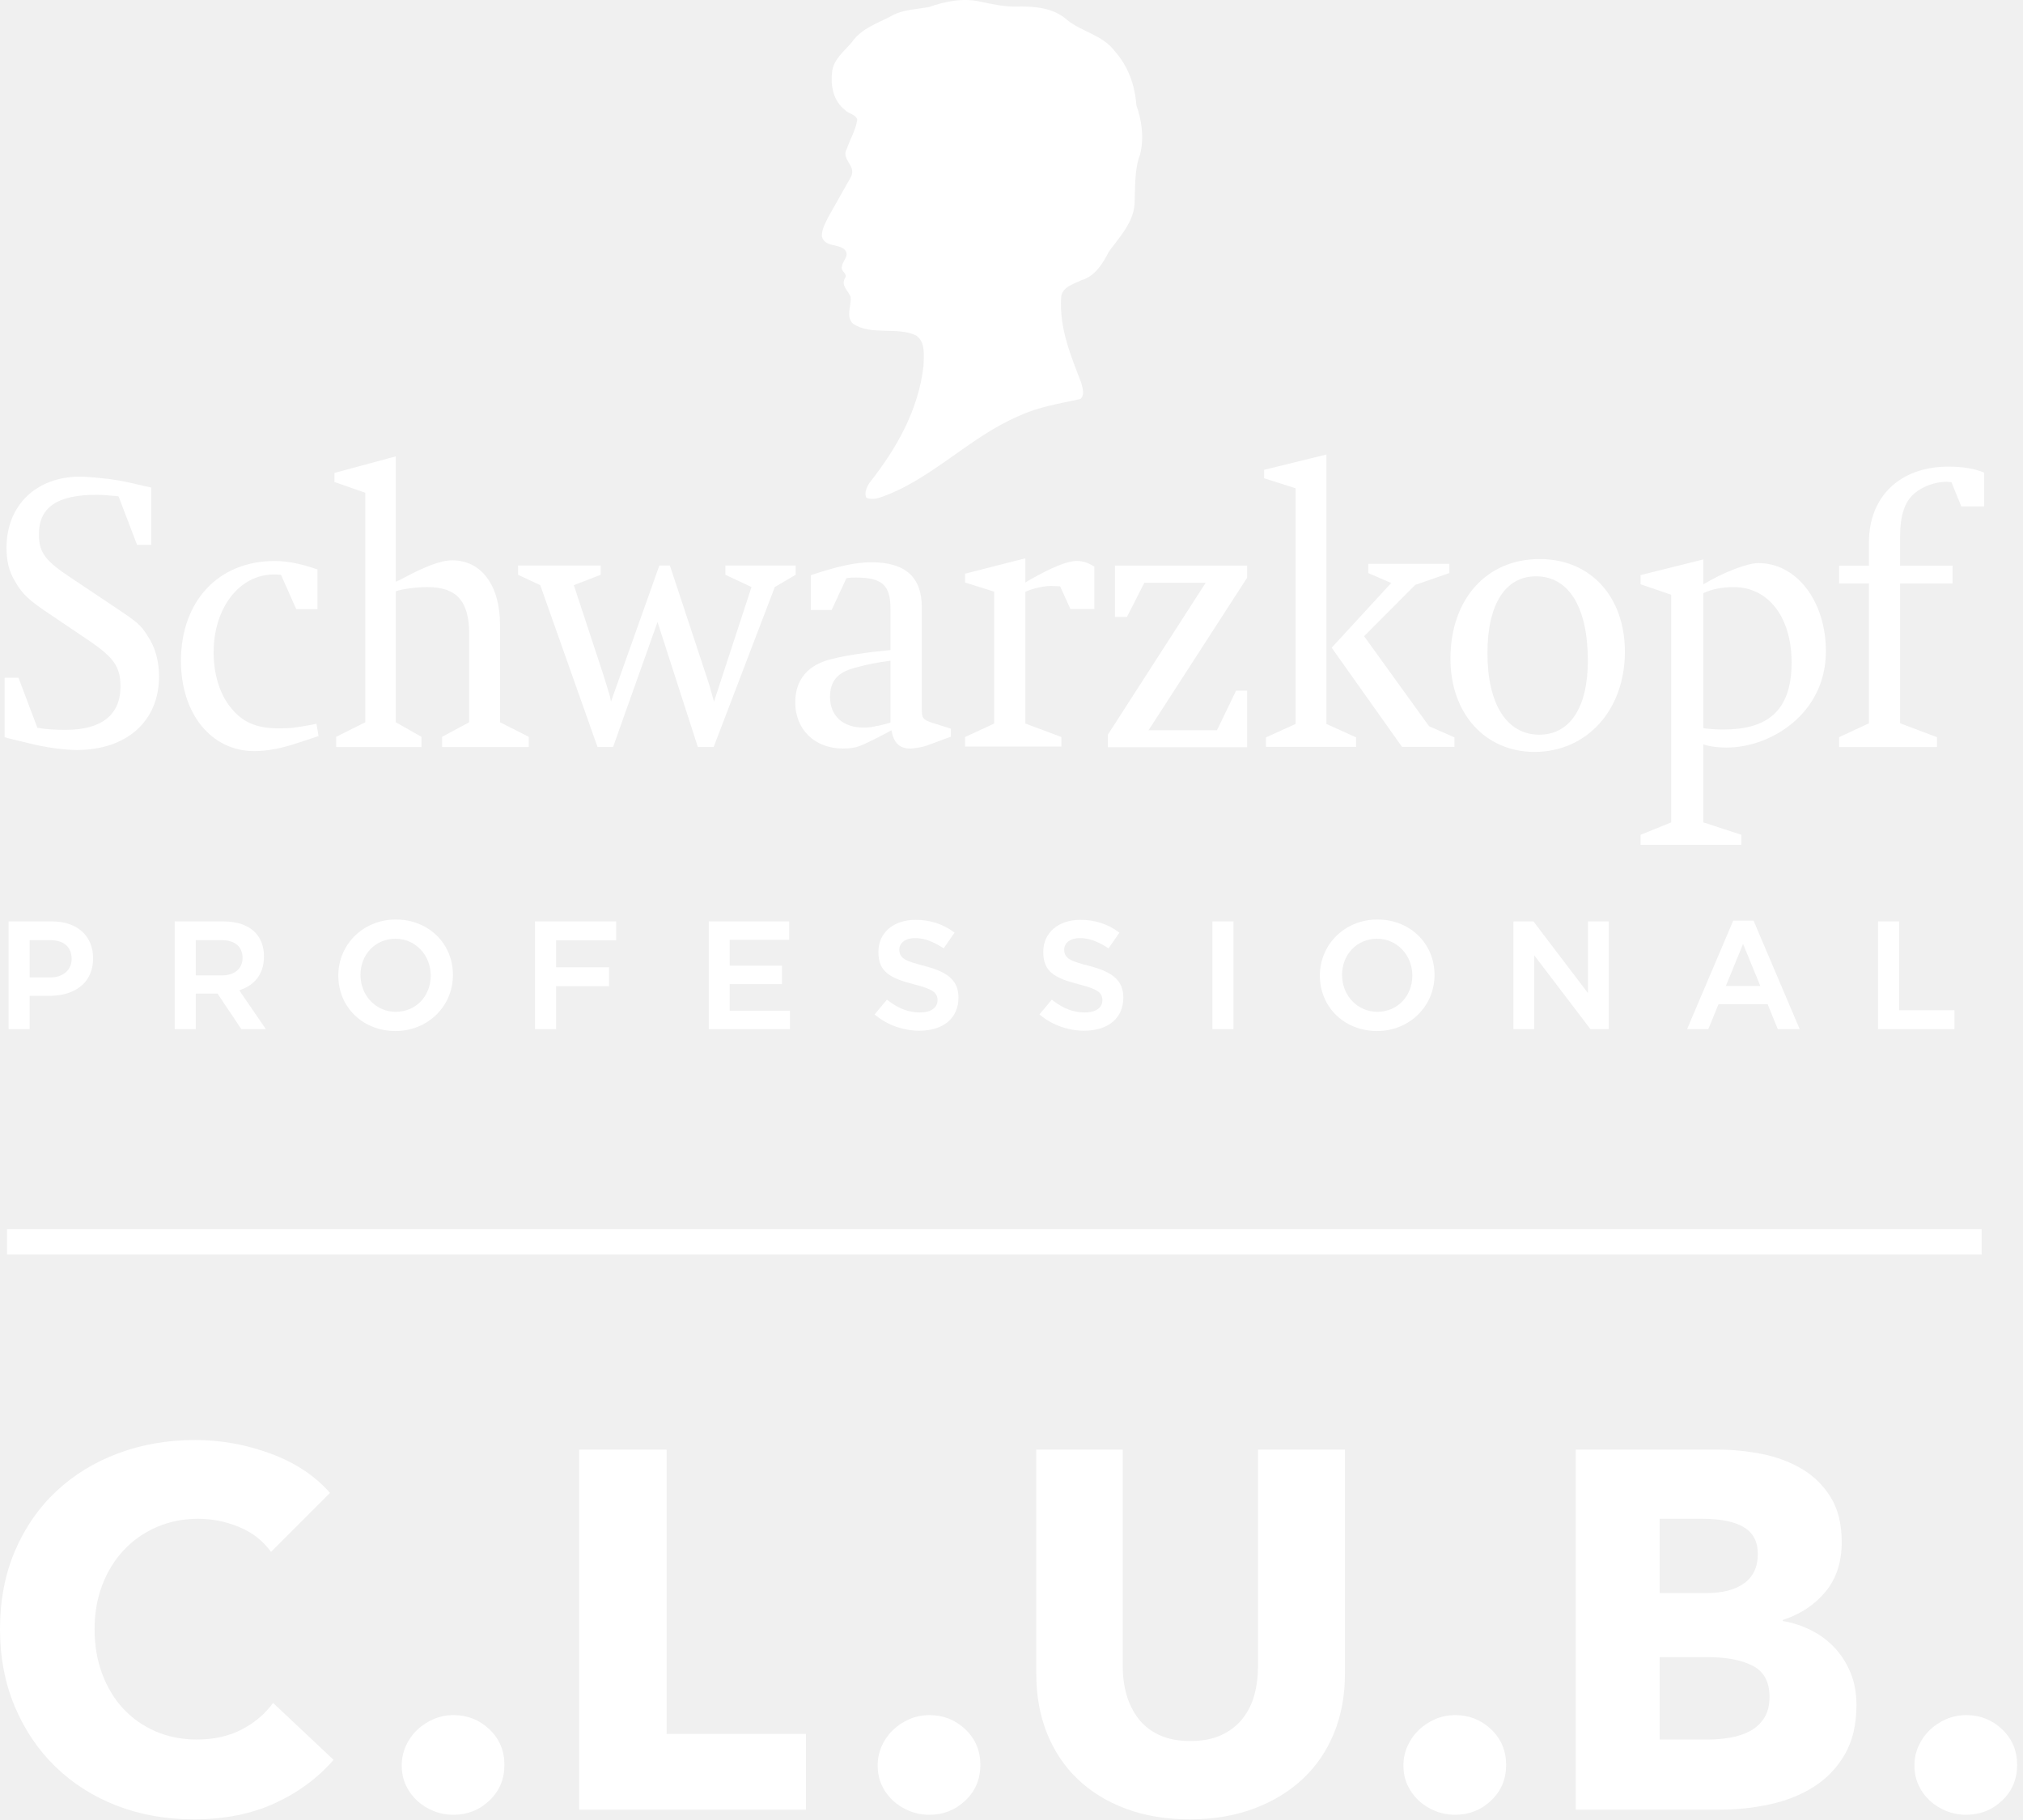
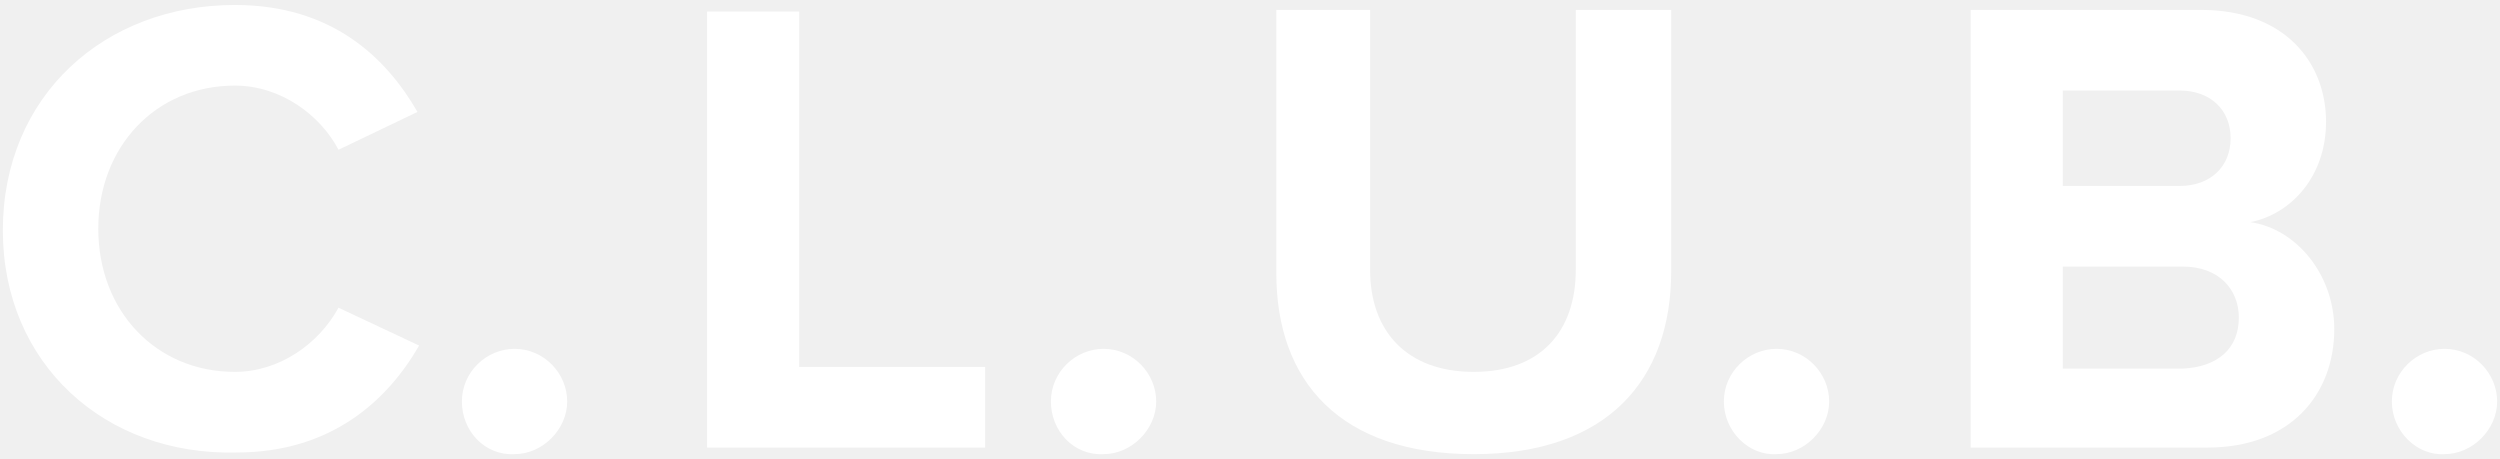
- <svg xmlns="http://www.w3.org/2000/svg" width="139" height="125" viewBox="0 0 139 125" fill="none">
-   <path d="M18.867 123.899C17.259 124.633 15.408 125 13.312 125C11.401 125 9.637 124.685 8.019 124.057C6.399 123.427 4.997 122.537 3.808 121.383C2.621 120.23 1.689 118.85 1.014 117.244C0.338 115.636 0 113.866 0 111.933C0 109.953 0.344 108.159 1.031 106.553C1.718 104.945 2.668 103.577 3.879 102.447C5.089 101.318 6.511 100.45 8.142 99.844C9.771 99.239 11.53 98.936 13.416 98.936C15.163 98.936 16.881 99.244 18.57 99.862C20.258 100.479 21.627 101.382 22.675 102.57L18.622 106.622C18.064 105.853 17.33 105.283 16.421 104.91C15.513 104.538 14.581 104.351 13.626 104.351C12.578 104.351 11.617 104.543 10.744 104.928C9.87 105.312 9.119 105.842 8.491 106.518C7.861 107.193 7.372 107.991 7.023 108.911C6.673 109.831 6.499 110.838 6.499 111.933C6.499 113.051 6.673 114.076 7.023 115.008C7.372 115.939 7.855 116.736 8.473 117.4C9.089 118.064 9.83 118.583 10.692 118.956C11.553 119.328 12.497 119.514 13.522 119.514C14.709 119.514 15.745 119.282 16.631 118.815C17.515 118.351 18.226 117.744 18.763 116.999L22.92 120.912C21.824 122.169 20.474 123.165 18.867 123.899Z" fill="white" />
-   <path d="M34.659 121.261C34.659 122.24 34.315 123.055 33.628 123.707C32.941 124.359 32.119 124.685 31.165 124.685C30.676 124.685 30.216 124.598 29.784 124.423C29.353 124.248 28.976 124.01 28.649 123.707C28.323 123.404 28.067 123.049 27.881 122.641C27.694 122.234 27.602 121.786 27.602 121.297C27.602 120.831 27.694 120.388 27.881 119.968C28.067 119.55 28.323 119.182 28.649 118.868C28.976 118.554 29.353 118.304 29.784 118.117C30.216 117.93 30.676 117.838 31.165 117.838C32.119 117.838 32.941 118.163 33.628 118.815C34.315 119.469 34.659 120.283 34.659 121.261Z" fill="white" />
-   <path d="M39.795 124.336V99.599H45.804V119.129H55.377V124.336H39.795Z" fill="white" />
-   <path d="M67.36 121.261C67.36 122.24 67.017 123.055 66.329 123.707C65.642 124.359 64.821 124.685 63.866 124.685C63.377 124.685 62.917 124.598 62.486 124.423C62.054 124.248 61.677 124.01 61.35 123.707C61.024 123.404 60.768 123.049 60.582 122.641C60.396 122.234 60.303 121.786 60.303 121.297C60.303 120.831 60.396 120.388 60.582 119.968C60.768 119.55 61.024 119.182 61.35 118.868C61.677 118.554 62.054 118.304 62.486 118.117C62.917 117.93 63.377 117.838 63.866 117.838C64.821 117.838 65.642 118.163 66.329 118.815C67.017 119.469 67.36 120.283 67.36 121.261Z" fill="white" />
-   <path d="M91.659 119.078C91.158 120.301 90.442 121.348 89.511 122.222C88.579 123.095 87.454 123.777 86.139 124.266C84.823 124.755 83.361 125 81.754 125C80.124 125 78.656 124.755 77.352 124.266C76.047 123.777 74.941 123.095 74.033 122.222C73.124 121.348 72.426 120.301 71.937 119.078C71.447 117.855 71.203 116.498 71.203 115.007V99.599H77.143V114.518C77.143 115.194 77.23 115.834 77.404 116.44C77.579 117.046 77.847 117.587 78.208 118.065C78.569 118.542 79.047 118.92 79.64 119.2C80.235 119.479 80.951 119.619 81.789 119.619C82.628 119.619 83.344 119.479 83.938 119.2C84.532 118.92 85.014 118.542 85.388 118.065C85.76 117.587 86.028 117.046 86.192 116.44C86.354 115.834 86.436 115.194 86.436 114.518V99.599H92.41V115.007C92.41 116.498 92.16 117.855 91.659 119.078Z" fill="white" />
-   <path d="M103.486 121.261C103.486 122.24 103.141 123.055 102.455 123.707C101.767 124.359 100.946 124.685 99.992 124.685C99.503 124.685 99.043 124.598 98.611 124.423C98.18 124.248 97.802 124.01 97.476 123.707C97.15 123.404 96.893 123.049 96.707 122.641C96.52 122.234 96.428 121.786 96.428 121.297C96.428 120.831 96.52 120.388 96.707 119.968C96.893 119.55 97.15 119.182 97.476 118.868C97.802 118.554 98.18 118.304 98.611 118.117C99.043 117.93 99.503 117.838 99.992 117.838C100.946 117.838 101.767 118.163 102.455 118.815C103.141 119.469 103.486 120.283 103.486 121.261Z" fill="white" />
-   <path d="M121.583 116.58C121.583 115.554 121.198 114.845 120.43 114.448C119.661 114.053 118.635 113.855 117.355 113.855H114.036V119.514H117.39C117.856 119.514 118.338 119.474 118.84 119.392C119.341 119.311 119.795 119.165 120.203 118.955C120.61 118.746 120.942 118.449 121.198 118.065C121.454 117.68 121.583 117.185 121.583 116.58ZM120.78 106.762C120.78 105.923 120.459 105.312 119.818 104.928C119.178 104.543 118.229 104.351 116.971 104.351H114.036V109.452H117.25C118.368 109.452 119.236 109.225 119.853 108.771C120.47 108.317 120.78 107.647 120.78 106.762V106.762ZM127.557 117.138C127.557 118.489 127.289 119.625 126.753 120.545C126.217 121.465 125.507 122.205 124.623 122.764C123.737 123.322 122.73 123.725 121.6 123.969C120.47 124.213 119.311 124.336 118.124 124.336H108.271V99.599H118.124C119.078 99.599 120.057 99.699 121.058 99.896C122.06 100.094 122.968 100.433 123.784 100.909C124.599 101.387 125.263 102.034 125.775 102.849C126.287 103.665 126.544 104.701 126.544 105.959C126.544 107.333 126.17 108.469 125.426 109.365C124.681 110.261 123.702 110.908 122.491 111.304V111.374C123.19 111.491 123.847 111.705 124.465 112.02C125.082 112.334 125.618 112.737 126.073 113.226C126.526 113.715 126.887 114.286 127.155 114.938C127.423 115.59 127.557 116.323 127.557 117.138Z" fill="white" />
-   <path d="M138.597 121.261C138.597 122.24 138.253 123.055 137.566 123.707C136.879 124.359 136.058 124.685 135.104 124.685C134.615 124.685 134.154 124.598 133.723 124.423C133.292 124.248 132.914 124.01 132.588 123.707C132.262 123.404 132.005 123.049 131.819 122.641C131.632 122.234 131.54 121.786 131.54 121.297C131.54 120.831 131.632 120.388 131.819 119.968C132.005 119.55 132.262 119.182 132.588 118.868C132.914 118.554 133.292 118.304 133.723 118.117C134.154 117.93 134.615 117.838 135.104 117.838C136.058 117.838 136.879 118.163 137.566 118.815C138.253 119.469 138.597 120.283 138.597 121.261Z" fill="white" />
-   <path d="M58.058 17.169C58.39 17.599 57.874 17.919 57.849 18.318C57.727 18.64 58.287 18.806 58.058 19.112C57.756 19.627 58.303 19.984 58.449 20.411C58.497 21.032 58.106 21.725 58.593 22.225C59.809 23.087 61.673 22.413 62.956 23.055C63.612 23.516 63.465 24.427 63.457 25.129C63.103 28.172 61.627 30.785 59.743 33.173C59.554 33.463 59.371 33.859 59.522 34.193C59.8 34.335 60.194 34.278 60.478 34.176C63.942 33.006 66.642 29.995 70.008 28.581C71.317 27.954 72.792 27.734 74.224 27.415C74.563 27.141 74.378 26.654 74.29 26.295C73.588 24.457 72.788 22.596 72.909 20.474C72.933 19.709 73.794 19.514 74.323 19.242C75.223 18.996 75.802 18.071 76.184 17.296C76.926 16.288 77.848 15.322 77.955 14.04C78.006 12.896 77.937 11.659 78.328 10.633C78.626 9.526 78.448 8.258 78.084 7.244C77.976 5.856 77.538 4.599 76.625 3.549C75.764 2.393 74.382 2.22 73.331 1.377C72.362 0.508 71.031 0.419 69.735 0.45C68.926 0.459 68.126 0.273 67.352 0.112C66.154 -0.162 64.901 0.106 63.834 0.482C62.99 0.641 62.081 0.653 61.332 1.049C60.375 1.587 59.239 1.894 58.544 2.883C58.007 3.528 57.316 4.04 57.184 4.86C57.054 5.878 57.228 6.91 58.076 7.569C58.328 7.842 58.793 7.842 58.903 8.217C58.801 8.938 58.419 9.541 58.188 10.212C57.752 10.959 58.878 11.379 58.467 12.156L56.893 14.946C56.7 15.352 56.468 15.739 56.468 16.226C56.652 17.002 57.584 16.709 58.058 17.169Z" fill="white" />
-   <path d="M118.406 50.123C117.934 50.123 117.561 50.094 117.037 50.035V40.753C117.612 40.477 118.333 40.338 119.126 40.338C121.511 40.338 123.101 42.409 123.101 45.523C123.101 48.914 121.36 50.123 118.406 50.123ZM120.815 38.686C120.073 38.686 118.479 39.292 117.037 40.143V38.435L112.723 39.513V40.143L114.829 40.862V56.501L112.723 57.357V58.046H119.649V57.357L117.037 56.501V51.142C117.54 51.309 118.111 51.361 118.602 51.362C121.667 51.377 125.457 49.028 125.457 44.751C125.457 41.304 123.446 38.686 120.815 38.686" fill="white" />
-   <path d="M133.869 32.061C130.557 32.061 128.414 34.109 128.414 37.267V38.863H126.364V40.088H128.414V49.695L126.364 50.65V51.328H133.092V50.65L130.557 49.695V40.088H134.16V38.863H130.557V36.861C130.557 35.388 130.874 34.462 131.547 33.894C132.083 33.426 132.972 33.101 133.747 33.101C133.817 33.101 133.94 33.127 134.082 33.127L134.758 34.789H136.326V32.471C135.698 32.199 134.857 32.061 133.869 32.061Z" fill="white" />
-   <path d="M7.72 41.598L4.933 39.737C3.077 38.516 2.674 37.96 2.674 36.687C2.674 34.853 3.951 33.997 6.606 33.997C7.082 33.997 7.24 34.021 7.931 34.077L8.144 34.101L9.418 37.435H10.395V33.497L10 33.413L8.911 33.162C8.565 33.077 8.114 32.995 7.506 32.91C6.766 32.829 5.965 32.746 5.515 32.746C2.495 32.746 0.448 34.714 0.448 37.627C0.448 38.545 0.61 39.267 1.061 39.988C1.532 40.819 2.019 41.263 3.393 42.178L5.991 43.93C7.85 45.18 8.278 45.813 8.278 47.173C8.278 49.115 6.979 50.145 4.512 50.145C3.793 50.145 3.236 50.115 2.568 50.004L1.271 46.567H0.315V50.645L0.585 50.727L2.07 51.086C3.206 51.366 4.431 51.529 5.279 51.529C8.695 51.529 10.927 49.559 10.927 46.477C10.927 45.426 10.667 44.455 10.134 43.679C9.652 42.899 9.418 42.737 7.72 41.598Z" fill="white" />
-   <path d="M21.503 49.778C20.237 50.016 19.927 50.043 19.167 50.043C17.617 50.043 16.639 49.621 15.829 48.584C15.087 47.658 14.678 46.306 14.678 44.823C14.678 41.747 16.466 39.47 18.812 39.47C18.95 39.47 19.071 39.47 19.309 39.495L20.355 41.854H21.814V39.124C20.673 38.729 19.763 38.544 18.857 38.544C15.013 38.544 12.433 41.3 12.433 45.407C12.433 49.035 14.511 51.605 17.474 51.605C18.359 51.605 19.332 51.422 20.435 51.051L21.652 50.65L21.888 50.574L21.745 49.724L21.503 49.778Z" fill="white" />
-   <path d="M34.356 42.92C34.356 40.225 33.077 38.498 31.08 38.498C30.281 38.498 29.245 38.894 27.503 39.828L27.191 39.968V31.356L22.981 32.491V33.117L25.098 33.854V49.624L23.099 50.622V51.326H28.96V50.622L27.191 49.624V40.623C27.688 40.455 28.657 40.337 29.366 40.337C31.388 40.337 32.238 41.305 32.238 43.573V49.624L30.377 50.622V51.326H36.332V50.622L34.356 49.624V42.92Z" fill="white" />
-   <path d="M53.236 40.333L54.668 39.489V38.852H49.839V39.489L51.636 40.333L49.059 48.206L48.991 47.976C48.793 47.236 48.741 47.056 48.577 46.571L46.027 38.852H45.304L41.98 48.206L41.903 47.822L41.689 47.109L41.465 46.39L39.428 40.204L41.273 39.489V38.852H35.596V39.489L37.12 40.204L41.056 51.323H42.123L45.179 42.736L47.948 51.323H49.036L53.236 40.333Z" fill="white" />
-   <path d="M57.03 47.888C57.03 46.812 57.535 46.209 58.681 45.898C59.538 45.657 60.301 45.505 61.185 45.395V49.643C61.086 49.676 61.043 49.701 60.998 49.701C60.54 49.826 60.301 49.879 60.227 49.879C59.94 49.962 59.633 49.989 59.321 49.989C57.918 49.989 57.03 49.175 57.03 47.888ZM60.968 50.329L61.253 50.17C61.399 51.034 61.806 51.429 62.521 51.429H62.615C62.952 51.401 63.405 51.322 63.621 51.245L65.339 50.614V50.065L64.001 49.643C63.405 49.433 63.336 49.334 63.336 48.675V41.726C63.336 39.65 62.21 38.631 59.87 38.631C58.772 38.631 57.506 38.917 55.71 39.521V41.906H57.146L58.154 39.728C58.441 39.68 58.534 39.68 58.793 39.68C60.61 39.68 61.185 40.2 61.185 41.83V44.662C59.538 44.817 58.128 45.031 57.176 45.272C55.525 45.657 54.641 46.683 54.641 48.257C54.641 50.119 55.978 51.429 57.918 51.429C58.372 51.429 58.772 51.38 59.083 51.245C59.231 51.196 59.585 51.034 60.16 50.749L60.968 50.329Z" fill="white" />
-   <path d="M72.929 50.638L70.454 49.713V40.651C71.025 40.417 71.693 40.257 72.243 40.257C72.36 40.257 72.573 40.284 72.84 40.284L73.548 41.841H75.195V38.934C74.79 38.673 74.429 38.541 73.98 38.541C73.316 38.541 72.243 38.99 70.667 39.889L70.454 40.021V38.357L66.308 39.416V40.021L68.311 40.651V49.713L66.308 50.638V51.292H72.929V50.638Z" fill="white" />
-   <path d="M76.609 42.385H77.434L78.628 40.038H82.843L76.119 50.479V51.339H85.689V47.452H84.931L83.62 50.168H78.919L85.689 39.693V38.862H76.609V42.385Z" fill="white" />
-   <path d="M93.726 43.711L97.241 40.185L99.583 39.371V38.739H94.011V39.371L95.59 40.055L91.499 44.502L96.334 51.316H99.937V50.663L98.192 49.896L93.726 43.711Z" fill="white" />
-   <path d="M86.985 50.663V51.316H93.176V50.663L91.14 49.741V31.228L86.86 32.279V32.86L89.018 33.546V49.741L86.985 50.663Z" fill="white" />
-   <path d="M105.766 50.477C103.536 50.477 102.202 48.393 102.202 44.863C102.202 41.52 103.432 39.596 105.536 39.596C107.794 39.596 109.101 41.727 109.101 45.39C109.101 48.603 107.871 50.477 105.766 50.477ZM105.791 38.41C102.126 38.41 99.66 41.175 99.66 45.26C99.66 49.029 102.049 51.66 105.435 51.66C109.05 51.66 111.646 48.762 111.646 44.785C111.646 40.986 109.281 38.41 105.791 38.41" fill="white" />
-   <path d="M3.481 67.154H2.038V64.594H3.448C4.387 64.594 4.924 65.065 4.924 65.885C4.924 66.631 4.331 67.154 3.481 67.154ZM3.589 63.307H0.589V70.707H2.038V68.419H3.427C4.862 68.419 6.396 67.738 6.396 65.831C6.396 64.298 5.295 63.307 3.589 63.307" fill="white" />
-   <path d="M15.267 67.013H13.452V64.594H15.233C16.145 64.594 16.667 65.041 16.667 65.82C16.667 66.544 16.118 67.013 15.267 67.013ZM16.578 67.989C17.289 67.726 18.137 67.116 18.137 65.711C18.137 65.028 17.923 64.454 17.517 64.047C17.033 63.564 16.293 63.307 15.375 63.307H12.003V70.707H13.452V68.266H14.947L16.581 70.707H18.264L16.441 68.041L16.578 67.989Z" fill="white" />
-   <path d="M27.194 69.518C25.835 69.518 24.769 68.406 24.769 66.985C24.769 65.567 25.802 64.496 27.172 64.496C28.531 64.496 29.595 65.608 29.595 67.029C29.595 68.448 28.564 69.518 27.194 69.518ZM27.194 63.176C24.978 63.176 23.245 64.869 23.245 67.029C23.245 69.2 24.933 70.837 27.172 70.837C29.387 70.837 31.121 69.145 31.121 66.985C31.121 64.814 29.433 63.176 27.194 63.176Z" fill="white" />
-   <path d="M36.761 70.707H38.209V67.754H41.848V66.457H38.209V64.605H42.339V63.307H36.761V70.707Z" fill="white" />
-   <path d="M50.137 67.612H53.732V66.347H50.137V64.572H54.223V63.307H48.699V70.707H54.277V69.442H50.137V67.612Z" fill="white" />
-   <path d="M63.523 66.365C62.24 66.036 61.791 65.866 61.791 65.23C61.791 64.843 62.131 64.453 62.887 64.453C63.465 64.453 64.074 64.664 64.749 65.1L64.841 65.158L65.586 64.078L65.496 64.011C64.752 63.472 63.882 63.199 62.909 63.199C61.381 63.199 60.354 64.085 60.354 65.406C60.354 66.765 61.141 67.203 62.795 67.627C64.069 67.951 64.417 68.188 64.417 68.729C64.417 69.131 64.099 69.562 63.203 69.562C62.444 69.562 61.753 69.304 61.028 68.749L60.941 68.682L60.093 69.698L60.182 69.77C61.017 70.444 62.077 70.815 63.171 70.815C64.827 70.815 65.856 69.944 65.856 68.543C65.856 67.414 65.202 66.803 63.523 66.365Z" fill="white" />
-   <path d="M74.85 66.365C73.569 66.038 73.12 65.866 73.12 65.23C73.12 64.843 73.459 64.453 74.215 64.453C74.793 64.453 75.401 64.664 76.075 65.099L76.169 65.158L76.915 64.078L76.823 64.013C76.081 63.472 75.21 63.199 74.237 63.199C72.708 63.199 71.681 64.085 71.681 65.406C71.681 66.763 72.469 67.203 74.123 67.627C75.397 67.951 75.746 68.188 75.746 68.729C75.746 69.131 75.427 69.562 74.531 69.562C73.772 69.562 73.081 69.304 72.355 68.749L72.268 68.682L71.42 69.698L71.51 69.77C72.344 70.444 73.405 70.815 74.498 70.815C76.155 70.815 77.183 69.944 77.183 68.543C77.183 67.414 76.529 66.803 74.85 66.365Z" fill="white" />
-   <path d="M83.303 70.707H84.752V63.307H83.303V70.707Z" fill="white" />
-   <path d="M94.638 69.518C93.279 69.518 92.213 68.406 92.213 66.985C92.213 65.567 93.246 64.496 94.616 64.496C95.975 64.496 97.04 65.608 97.04 67.029C97.04 68.448 96.007 69.518 94.638 69.518ZM94.638 63.176C92.423 63.176 90.688 64.869 90.688 67.029C90.688 69.2 92.376 70.837 94.616 70.837C96.831 70.837 98.566 69.145 98.566 66.985C98.566 64.814 96.877 63.176 94.638 63.176Z" fill="white" />
-   <path d="M109.108 68.23L105.363 63.307H103.987V70.707H105.415V65.633L109.279 70.707H110.535V63.307H109.108V68.23Z" fill="white" />
-   <path d="M118.582 67.742L119.765 64.853L120.951 67.742H118.582ZM119.09 63.254L115.919 70.707H117.379L118.077 68.996H121.454L122.151 70.707H123.657L120.486 63.254H119.09Z" fill="white" />
-   <path d="M130.489 63.307H129.039V70.707H134.291V69.409H130.489V63.307Z" fill="white" />
-   <path d="M136.158 86.195H0.483V84.448H136.158V86.195Z" fill="white" />
+ <svg xmlns="http://www.w3.org/2000/svg" width="218" height="40" viewBox="0 0 218 40" fill="none">
+   <path d="M0.248 20.09C0.248 8.325 9.143 0.434 20.478 0.434C28.943 0.434 33.677 5.025 36.403 9.76L29.517 13.059C27.938 10.046 24.495 7.464 20.478 7.464C13.591 7.464 8.57 12.772 8.57 19.946C8.57 27.12 13.591 32.428 20.478 32.428C24.352 32.428 27.795 29.989 29.517 26.833L36.547 30.133C33.821 34.867 28.943 39.458 20.621 39.458C9.143 39.745 0.248 31.711 0.248 20.09Z" fill="white" />
+   <path d="M40.277 35.01C40.277 32.428 42.429 30.419 44.868 30.419C47.45 30.419 49.459 32.571 49.459 35.01C49.459 37.449 47.307 39.601 44.868 39.601C42.285 39.745 40.277 37.593 40.277 35.01Z" fill="white" />
+   <path d="M61.654 39.028V1.008H69.689V31.998H85.901V39.028H61.654Z" fill="white" />
+   <path d="M91.639 35.01C91.639 32.428 93.791 30.419 96.23 30.419C98.812 30.419 100.821 32.571 100.821 35.01C100.821 37.449 98.669 39.601 96.23 39.601C93.647 39.745 91.639 37.593 91.639 35.01Z" fill="white" />
+   <path d="M111.295 23.82V0.864H119.473V23.533C119.473 28.841 122.629 32.428 128.512 32.428C134.394 32.428 137.407 28.841 137.407 23.533V0.864H145.728V23.676C145.728 33.145 140.133 39.602 128.512 39.602C116.891 39.602 111.295 33.289 111.295 23.82Z" fill="white" />
+   <path d="M150.32 35.01C150.32 32.428 152.473 30.419 154.912 30.419C157.494 30.419 159.503 32.571 159.503 35.01C159.503 37.449 157.351 39.601 154.912 39.601C152.473 39.745 150.32 37.593 150.32 35.01Z" fill="white" />
+   <path d="M171.841 39.028V0.864H191.927C199.244 0.864 202.831 5.455 202.831 10.62C202.831 15.355 199.818 18.654 196.231 19.372C200.248 19.946 203.548 23.963 203.548 28.698C203.548 34.437 199.675 39.028 192.501 39.028H171.841ZM194.51 12.055C194.51 9.616 192.788 7.894 190.062 7.894H179.875V16.215H190.062C192.788 16.215 194.51 14.494 194.51 12.055ZM195.227 27.693C195.227 25.254 193.505 23.246 190.349 23.246H179.875V32.141H190.349C193.362 31.997 195.227 30.419 195.227 27.693Z" fill="white" />
+   <path d="M208.57 35.01C208.57 32.428 210.722 30.419 213.161 30.419C215.743 30.419 217.752 32.571 217.752 35.01C217.752 37.449 215.6 39.601 213.161 39.601C210.722 39.745 208.57 37.593 208.57 35.01Z" fill="white" />
</svg>
